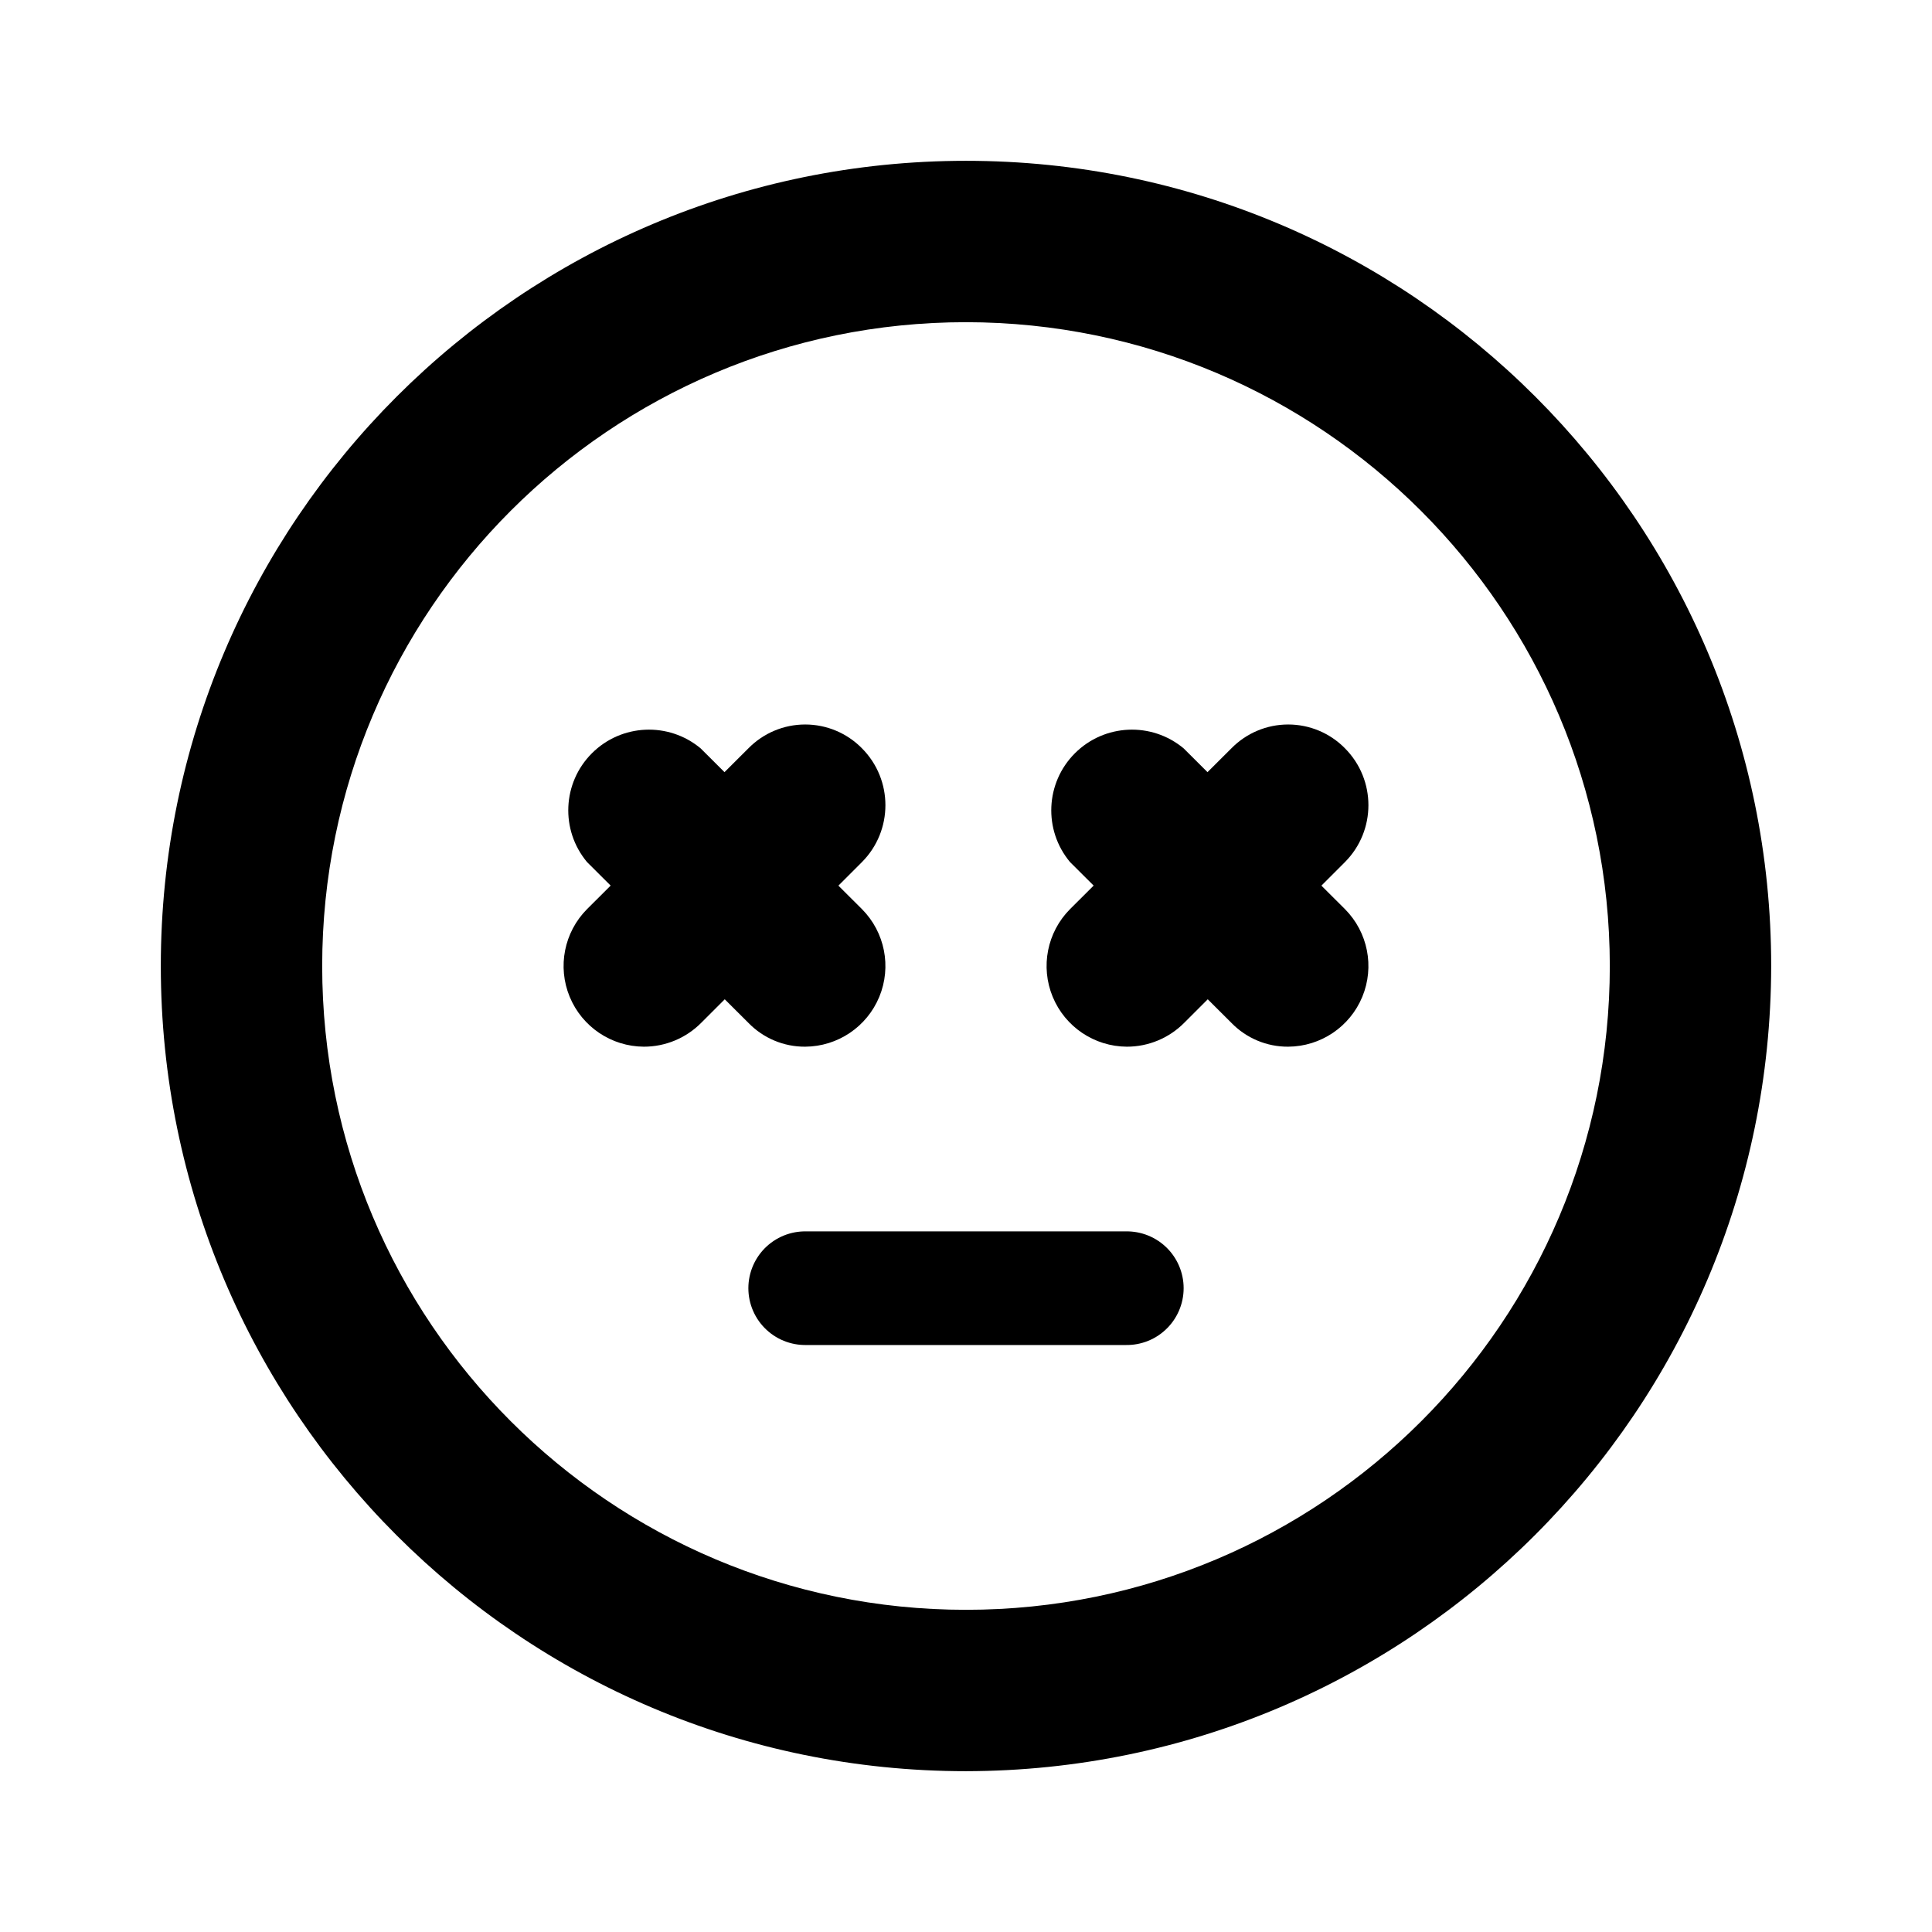
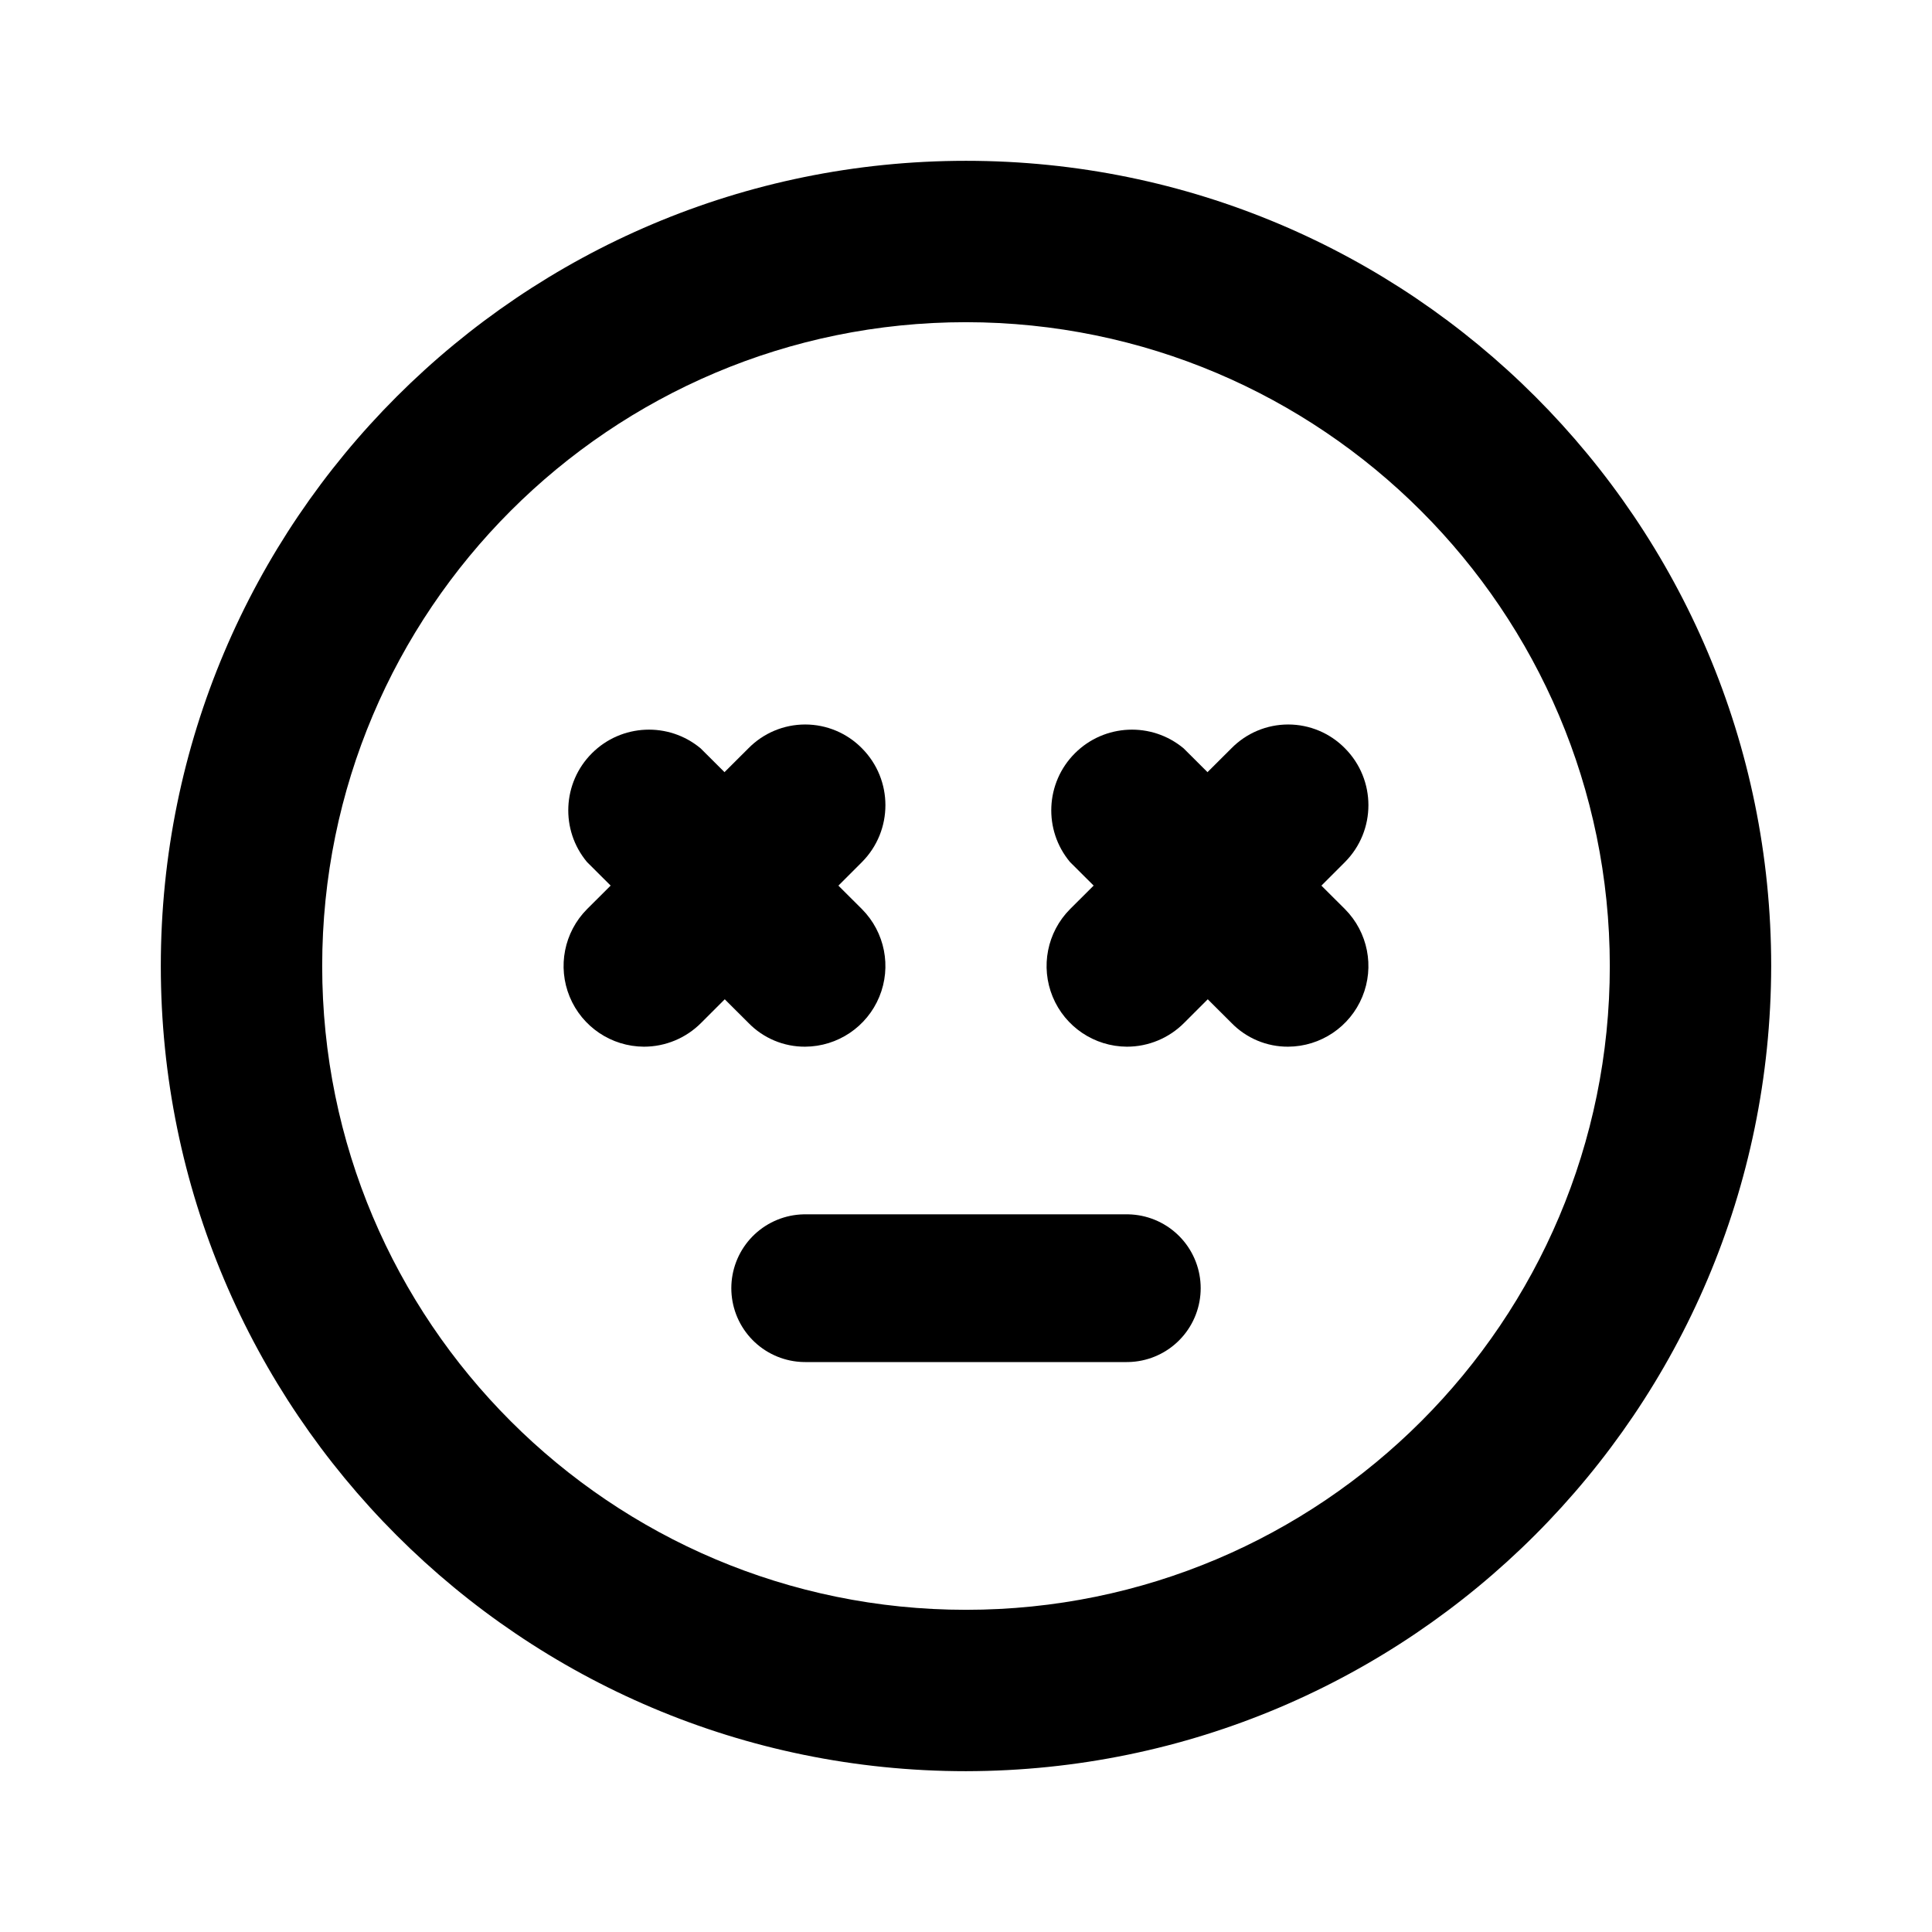
<svg xmlns="http://www.w3.org/2000/svg" xmlns:xlink="http://www.w3.org/1999/xlink" viewBox="0 0 34 34">
  <defs>
    <style>
      .a,
      .b {
        fill: none;
      }

      .b {
        stroke: #000;
        stroke-linecap: round;
        stroke-linejoin: round;
-         stroke-width: 2px;
+         stroke-width: 2.6px;
      }
    </style>
    <symbol id="a" viewBox="0 0 48 48">
      <rect class="a" width="48" height="48" />
    </symbol>
  </defs>
  <path fill="current" d="M17,31.17A14.17,14.17,0,1,1,31.17,17,14.19,14.19,0,0,1,17,31.17Zm0-25.5A11.33,11.33,0,1,0,28.33,17,11.34,11.34,0,0,0,17,5.67Z" />
  <path fill="current" d="M14.17,18.42a1.38,1.38,0,0,1-1-.42l-2.84-2.83a1.42,1.42,0,0,1,2-2L15.17,16a1.42,1.42,0,0,1-1,2.42Z" />
  <path fill="current" d="M11.33,18.42a1.42,1.42,0,0,1-1-2.42l2.84-2.83a1.4,1.4,0,0,1,2,0,1.42,1.42,0,0,1,0,2L12.34,18A1.42,1.42,0,0,1,11.33,18.42Z" />
  <path fill="current" d="M22.67,18.42a1.38,1.38,0,0,1-1-.42l-2.84-2.83a1.42,1.42,0,0,1,2-2L23.67,16a1.42,1.42,0,0,1-1,2.42Z" />
  <path fill="current" d="M19.83,18.42a1.42,1.42,0,0,1-1-2.42l2.84-2.83a1.4,1.4,0,0,1,2,0,1.42,1.42,0,0,1,0,2L20.84,18A1.42,1.42,0,0,1,19.83,18.42Z" />
  <line class="b" x1="14.17" y1="22.67" x2="19.83" y2="22.67" />
  <use width="48" height="48" transform="translate(0 0) scale(0.71)" xlink:href="#a" />
</svg>
